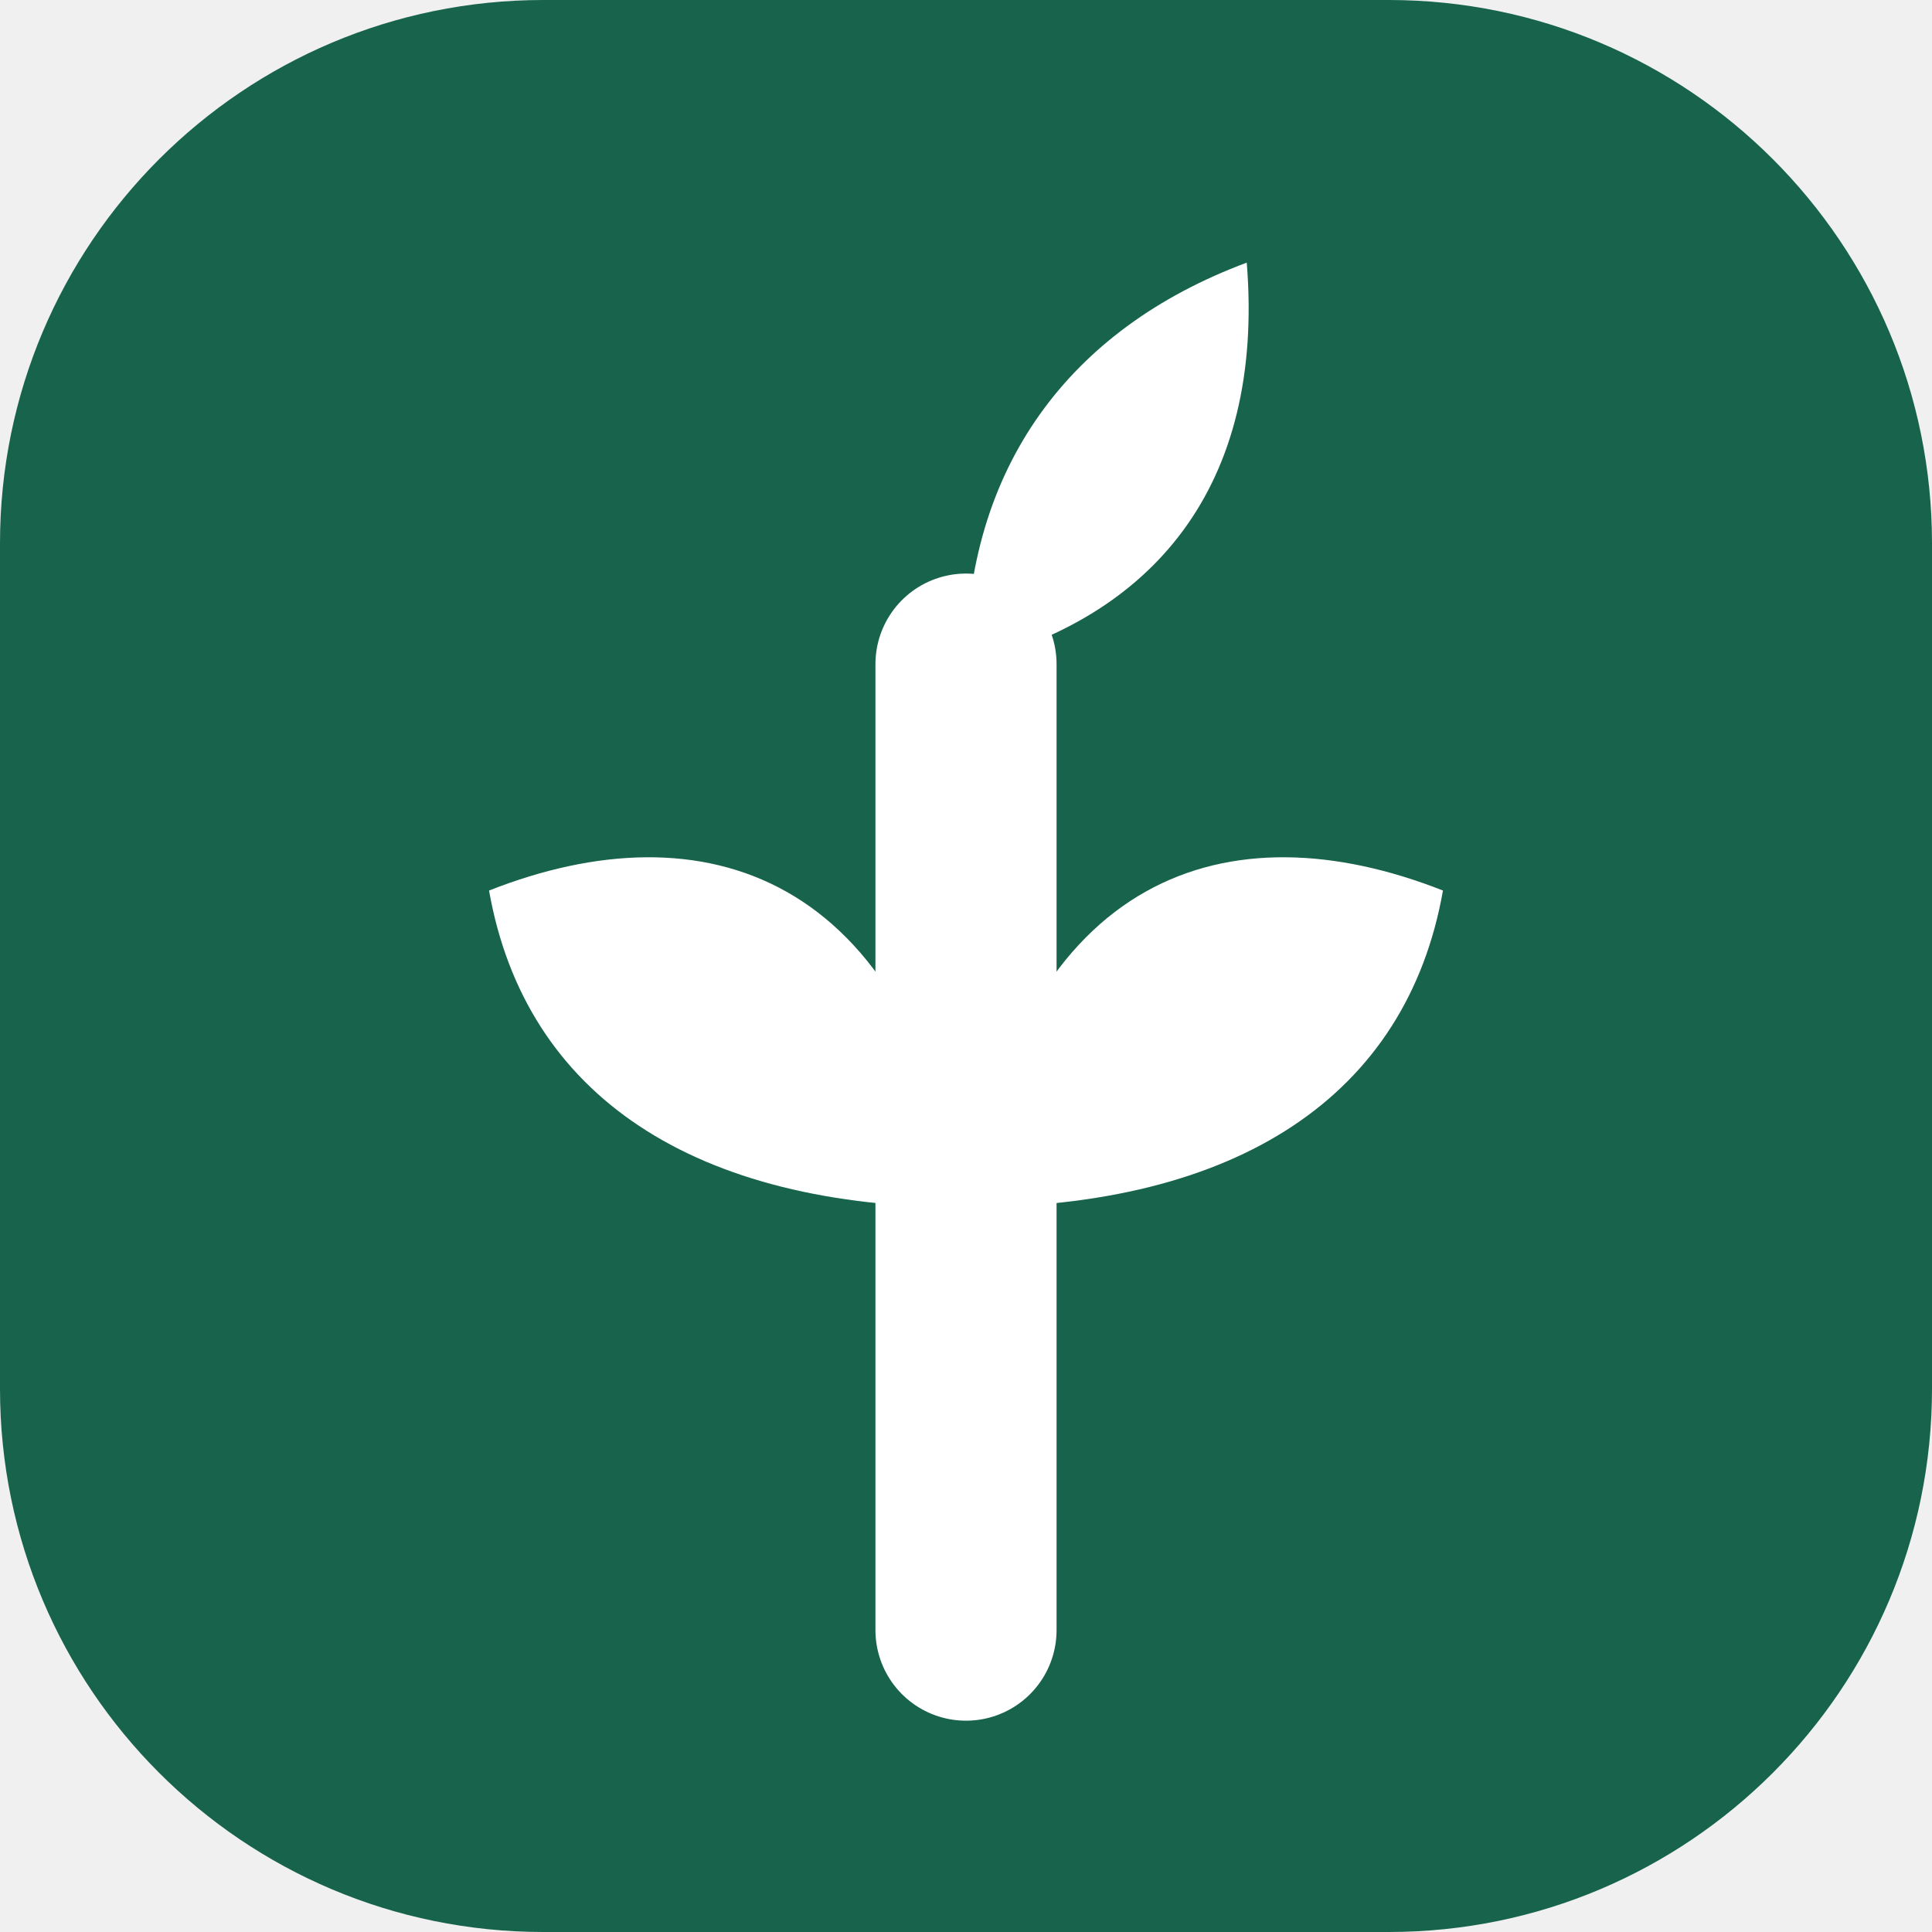
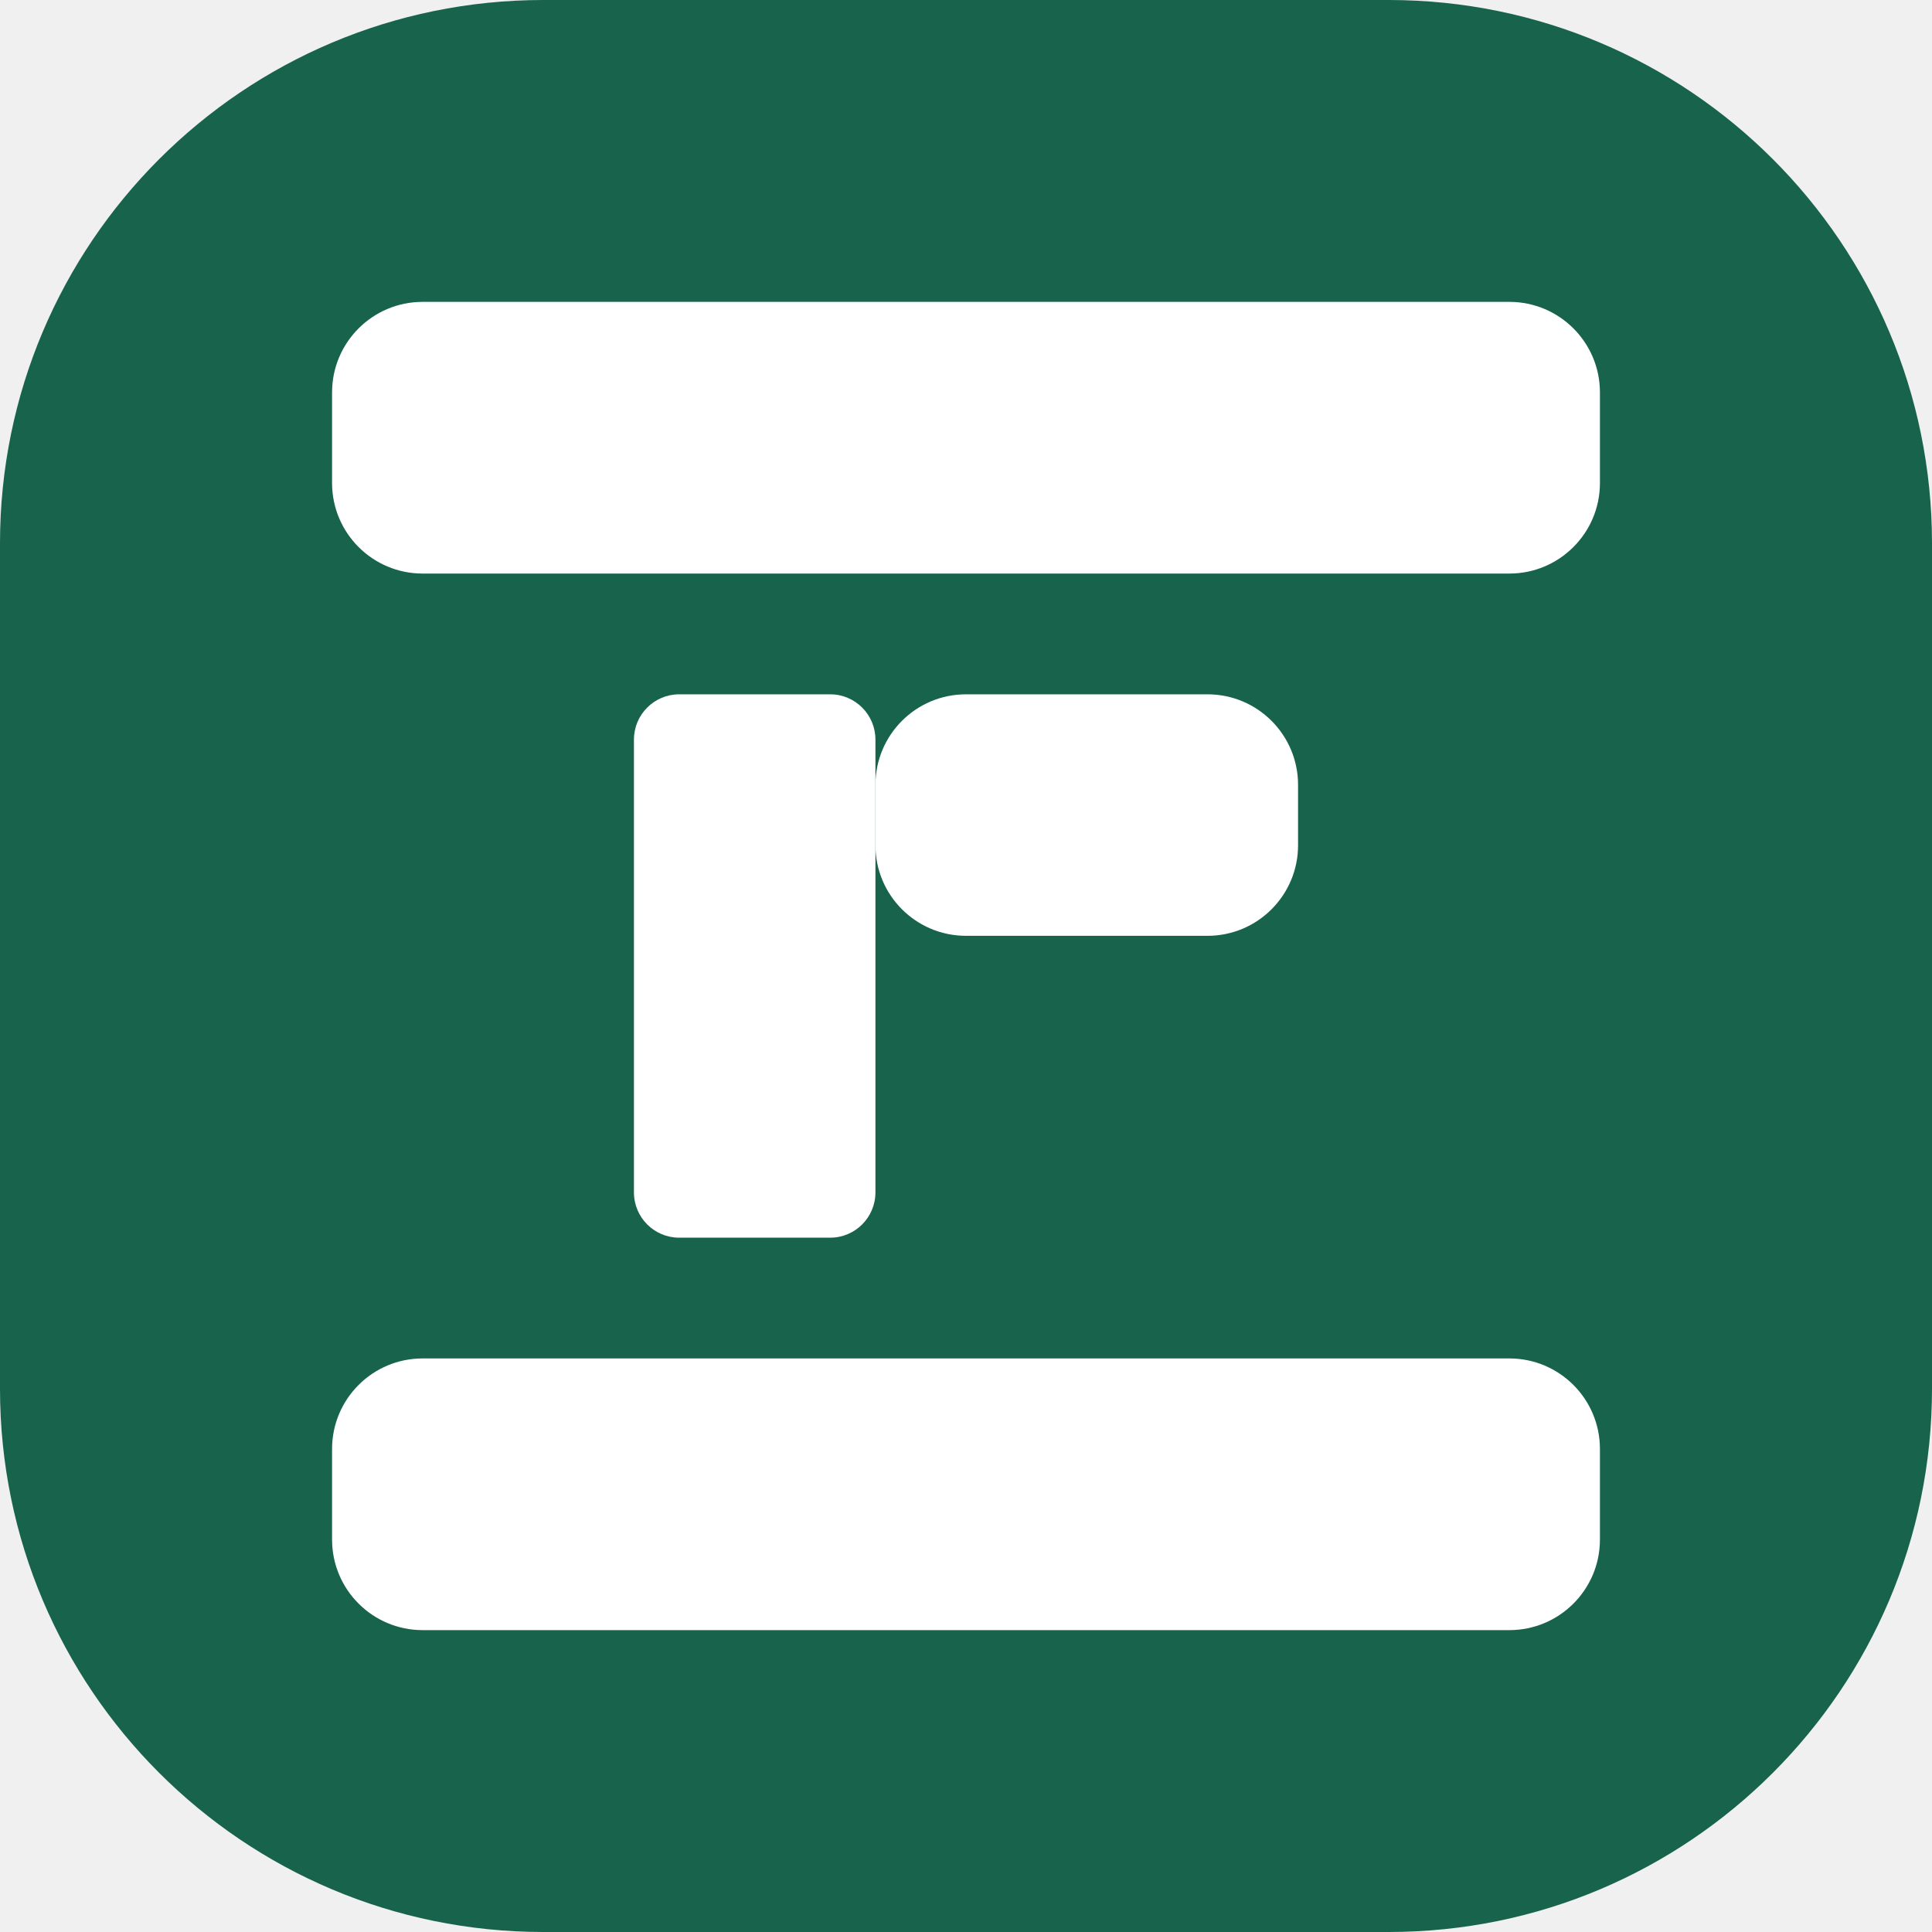
<svg xmlns="http://www.w3.org/2000/svg" viewBox="0 0 64 64" width="64" height="64">
  <rect width="64" height="64" rx="18" fill="#17634b" />
-   <path d="M32 54V22" stroke="#ffffff" stroke-width="6" stroke-linecap="round" />
-   <path d="M32 40c-9 0-14.6-3.7-15.8-10.5 7.1-2.8 13.9-.6 15.8 10.5Z" fill="#ffffff" />
-   <path d="M32 40c9 0 14.6-3.7 15.8-10.5-7.1-2.8-13.9-.6-15.8 10.5Z" fill="#ffffff" />
-   <path d="M32 22c0-6.5 3.4-11.1 9.3-13.3.6 7.4-3.1 11.8-9.3 13.3Z" fill="#ffffff" />
+   <rect x="11" y="10" width="42" height="9" rx="3" fill="#ffffff" />
+   <rect x="21" y="23" width="8" height="18" rx="1.5" fill="#ffffff" />
+   <rect x="29" y="23" width="14" height="8" rx="3" fill="#ffffff" />
+   <rect x="11" y="45" width="42" height="9" rx="3" fill="#ffffff" />
</svg>
